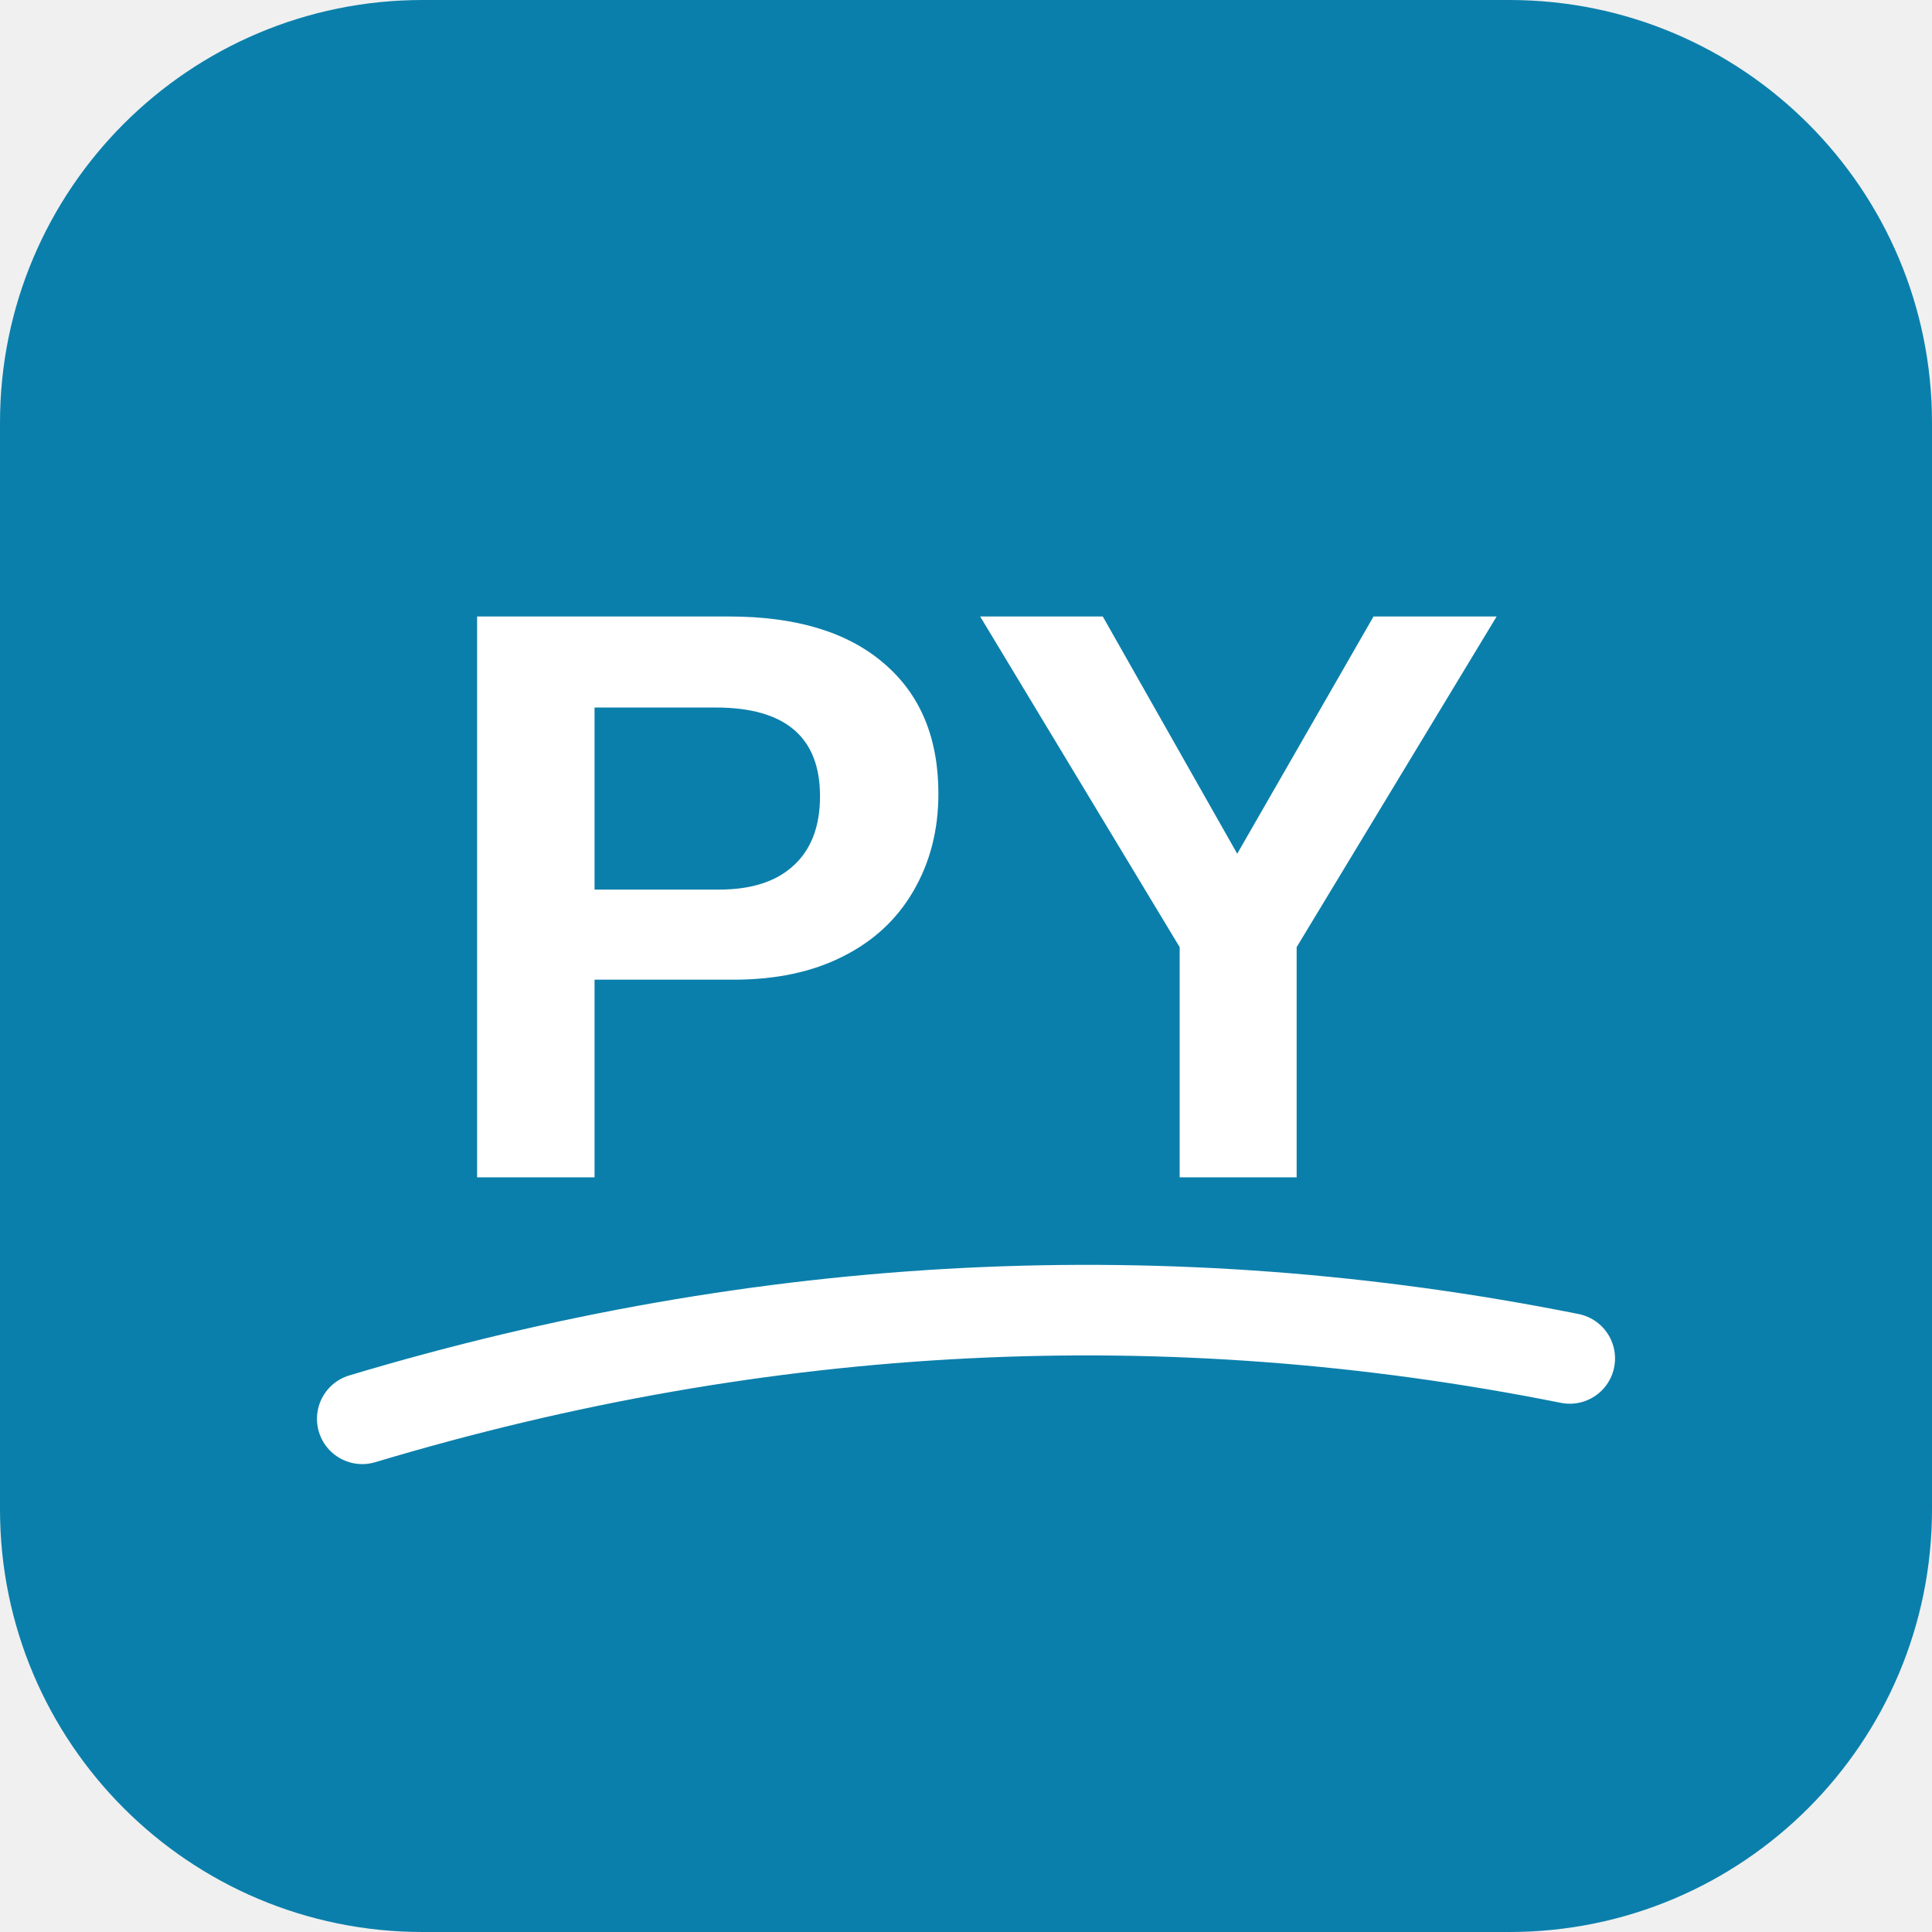
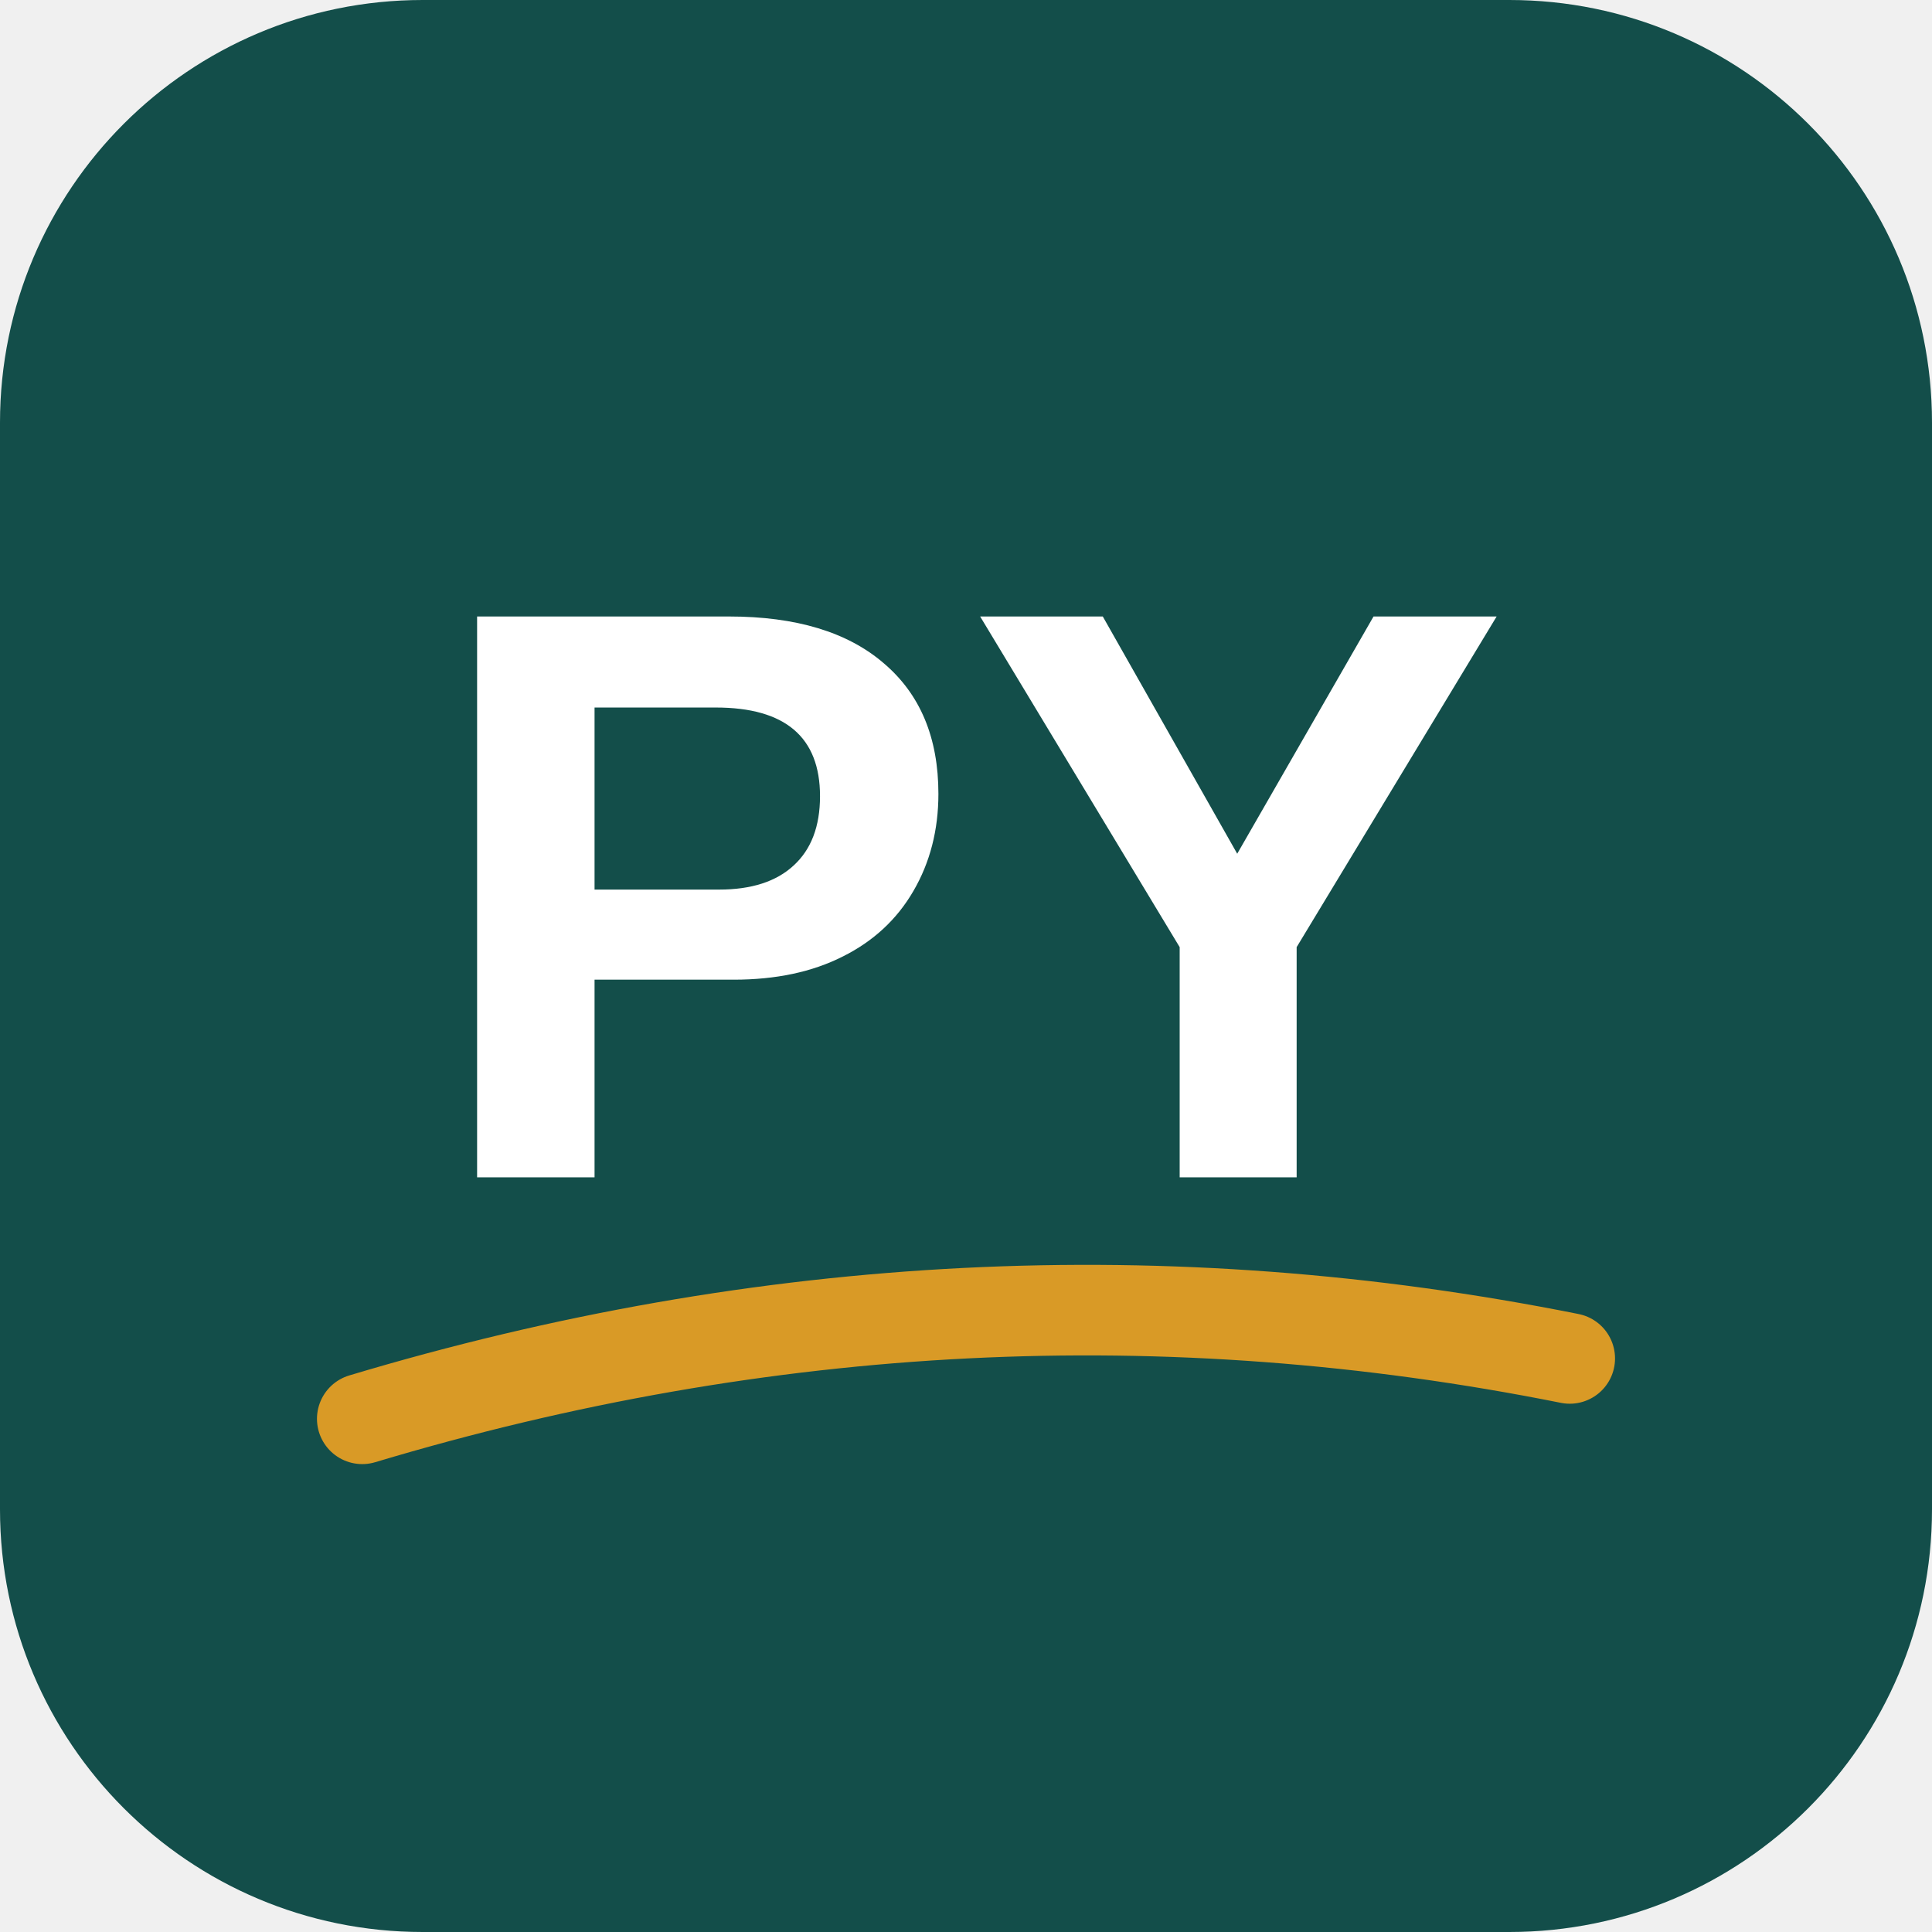
<svg xmlns="http://www.w3.org/2000/svg" viewBox="0 0 64 64">
-   <rect width="64" height="64" rx="14" fill="#0b7fab" />
-   <path d="M12 47 Q32 41 52 45" fill="none" stroke="#fff" stroke-width="3" stroke-linecap="round" />
+   <rect width="64" height="64" rx="14" fill="#134e4a" />
+   <path d="M12 47 Q32 41 52 45" fill="none" stroke="#d99a26" stroke-width="3" stroke-linecap="round" />
  <text x="32" y="39" font-family="Arial,sans-serif" font-size="27" font-weight="800" text-anchor="middle" fill="white">PY</text>
</svg>
